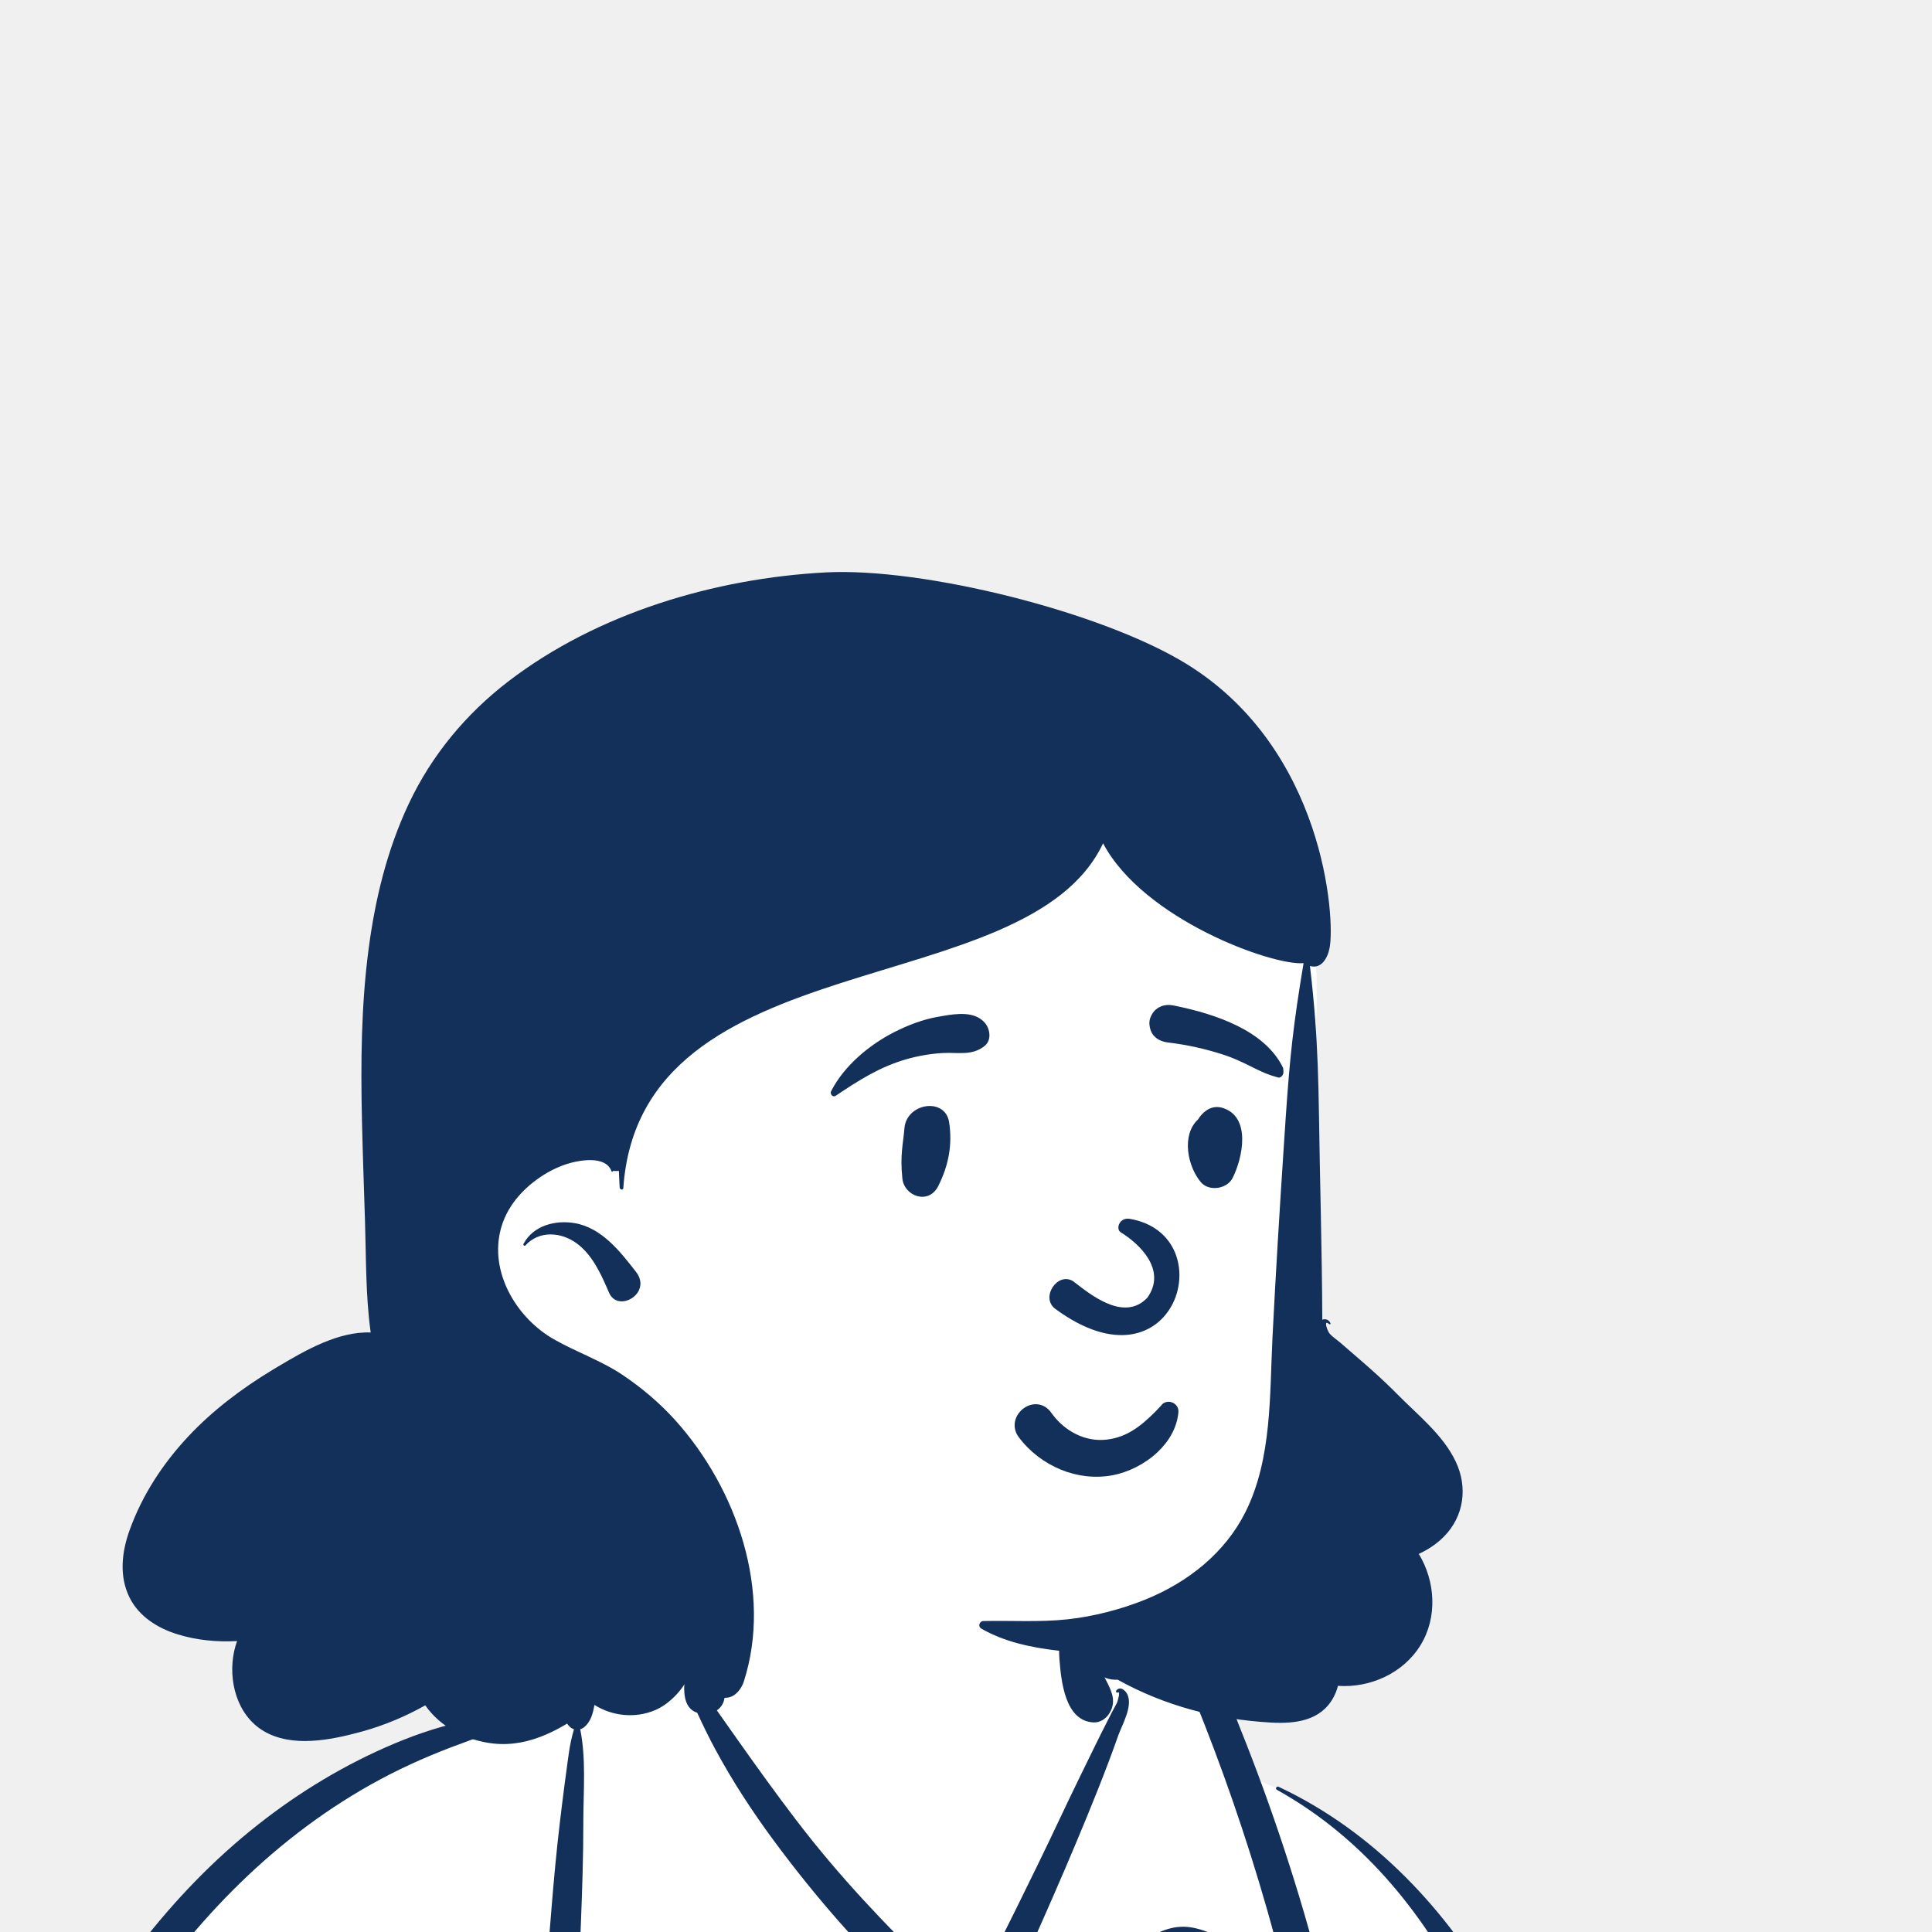
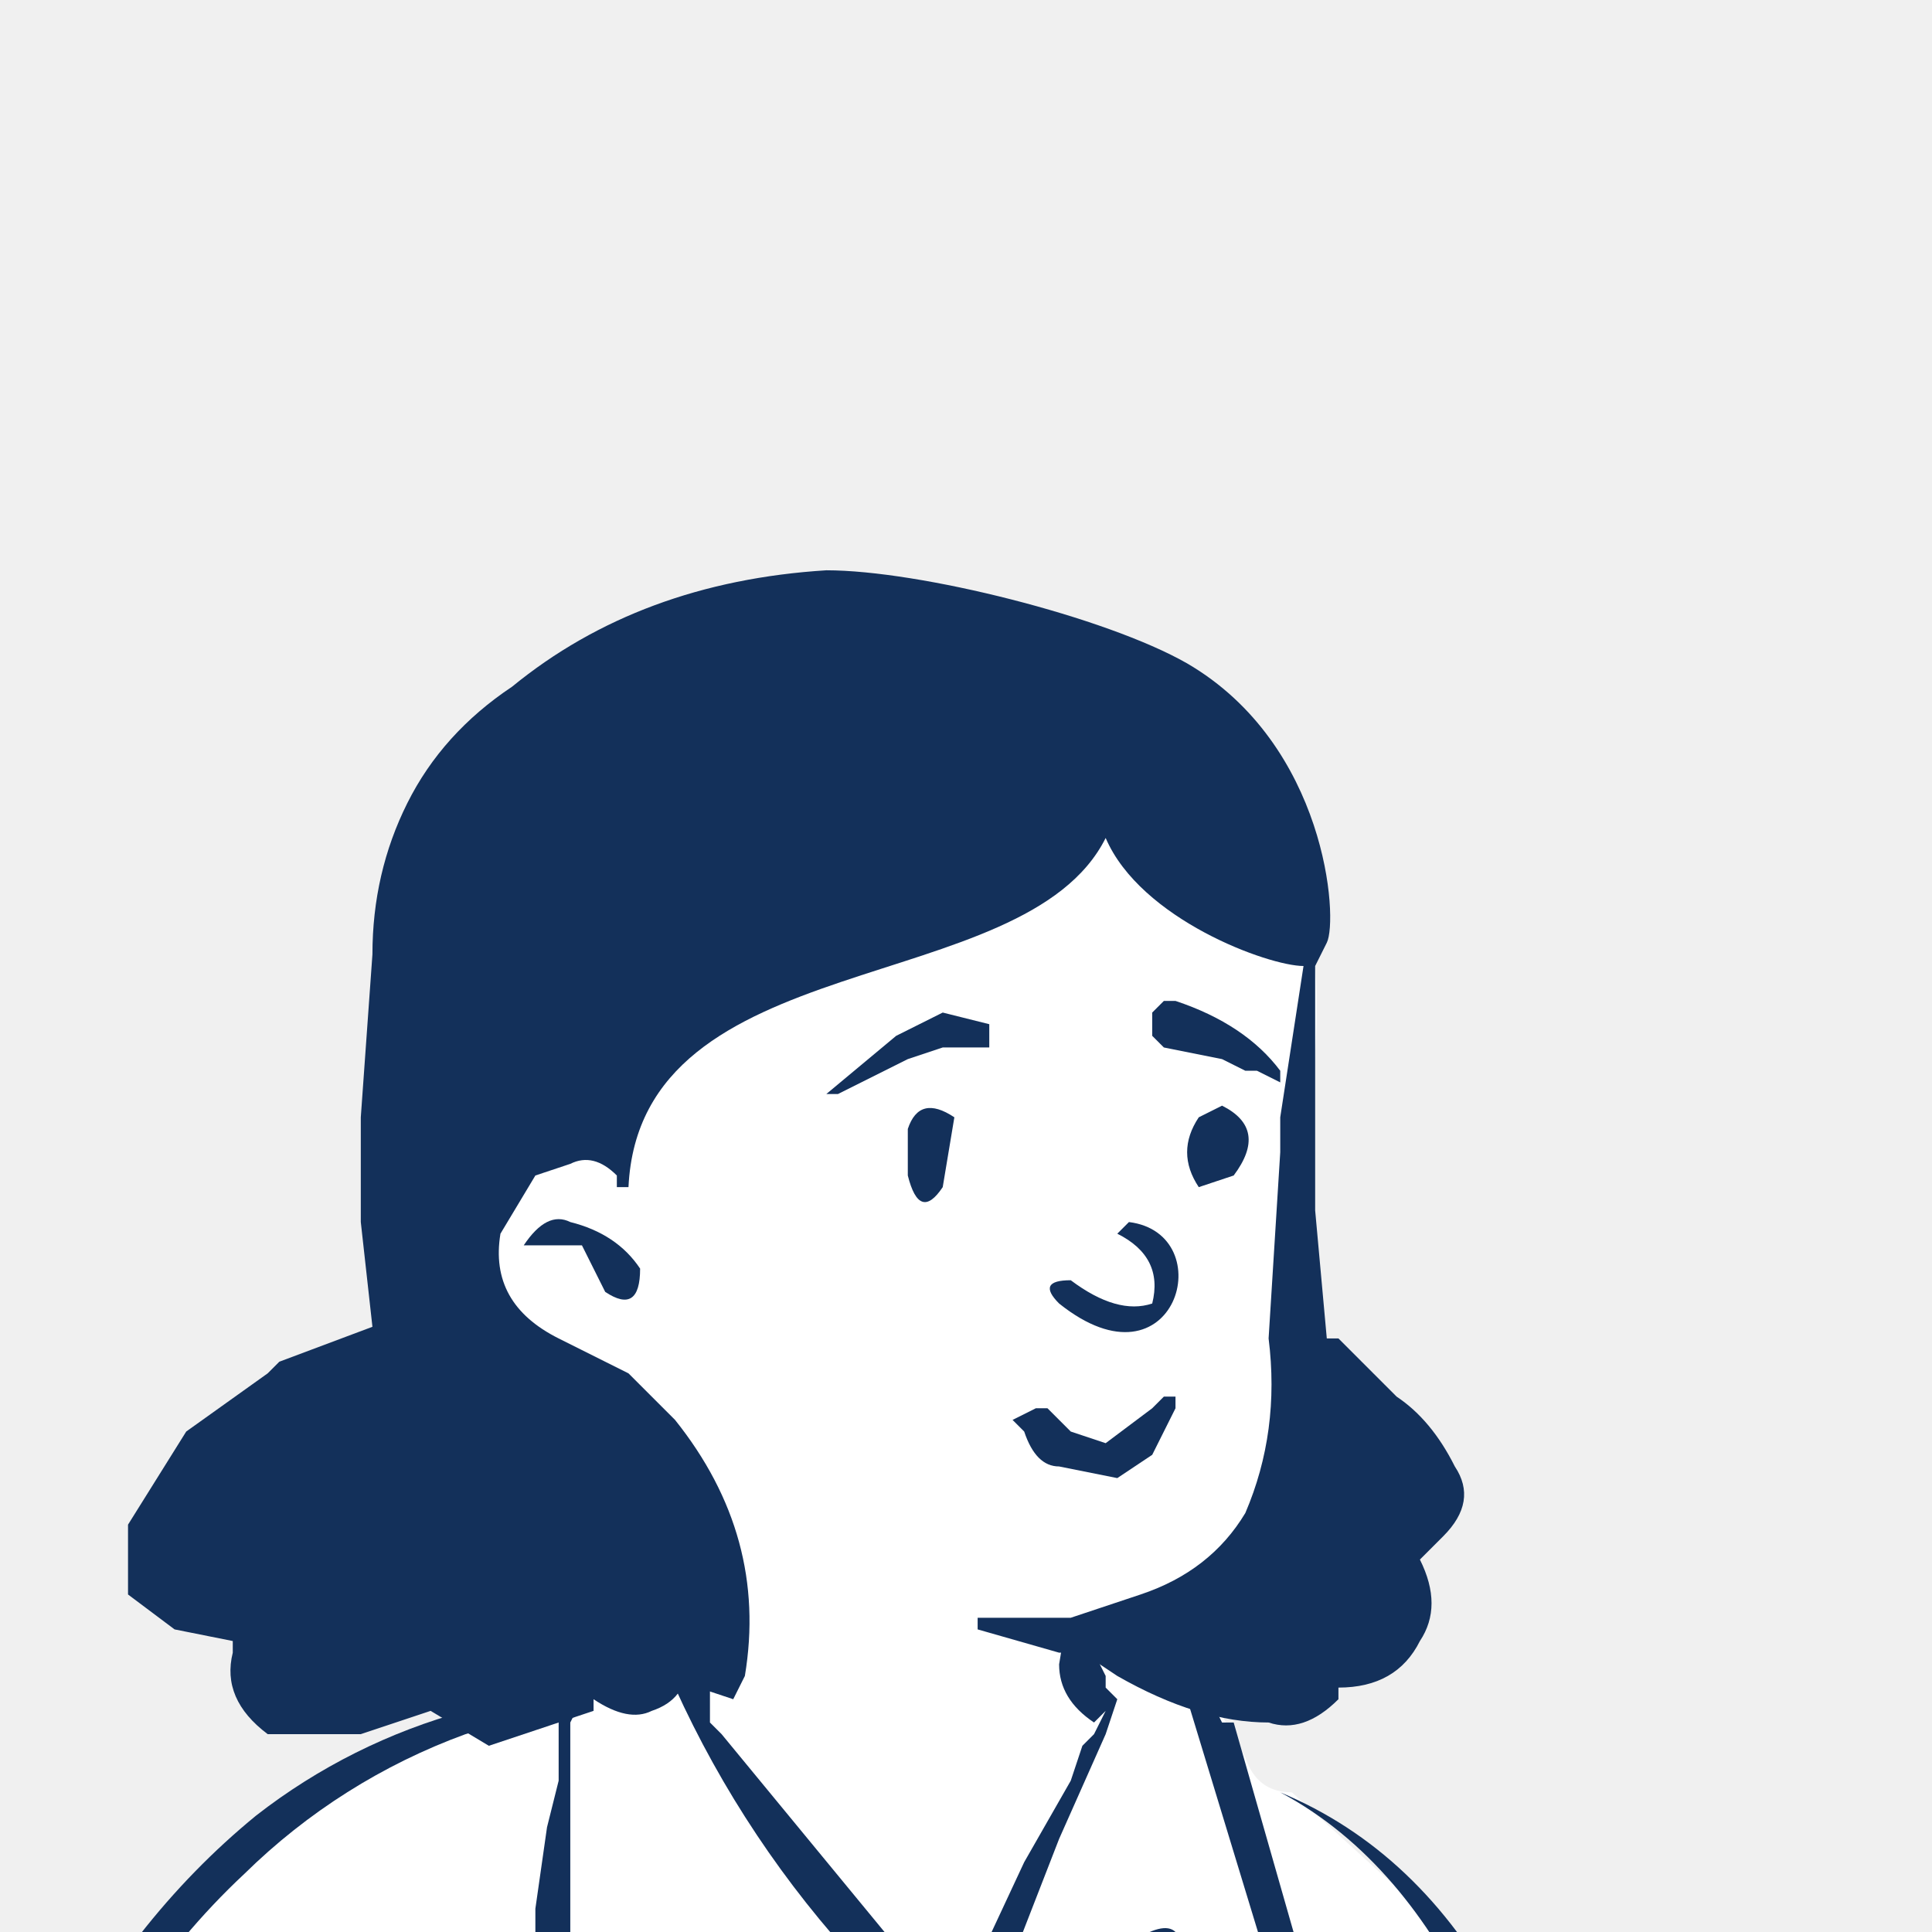
- <svg xmlns="http://www.w3.org/2000/svg" viewBox="52 2 166 166" version="1.1">
-   <g id="Introduction" stroke="none" stroke-width="1" fill="none" fill-rule="evenodd">
-     <g id="variations" transform="translate(-366, -1730)">
-       <g id="images" transform="translate(126, 110)">
-         <g id="a-person/bust" transform="translate(240, 1620)">
-           <g id="body/Button-Shirt-1" transform="translate(31.05634, 135.0528)" fill-rule="evenodd">
-             <path d="M16.408,150.998 C44.009,155.193 72.111,155.403 99.941,153.88 C110.955,153.056 122.003,152.907 133.009,153.962 C139.512,154.445 168.025,156.626 170.354,150.799 C168.888,119.772 165.918,88.48 156.809,58.64 C153.062,48.044 149.844,39.25 142.532,30.482 C140.228,28.088 135.258,23.067 132.41,21.429 C129.943,20.011 128.912,20.517 127.495,18.121 C126.088,15.474 125.049,11.054 123.051,9.187 C121.015,7.285 117.999,7.966 114.261,8.578 C114.948,-0.707 110.664,-3.071 104.762,-4.837 C94.387,-8.798 84.142,-6.808 81.531,5.826 C76.689,5.826 73.97,7.91 71.03,9.913 C69.828,10.731 70.664,12.817 69.228,13.461 C66.572,14.407 61.879,14.175 59.322,15.339 C47.693,20.633 37.335,28.311 30.533,39.523 C15.284,63.462 4.809,113.889 6.621,142.262 C5.827,143.508 6.925,145.295 7.205,146.635 C7.557,147.8 8.698,148.575 9.889,148.443 C11.551,150.23 14.121,150.628 16.408,150.998 Z" id="🎨-Background" fill="#FFFFFF" />
-             <path d="M130.653,20.728 C130.484,20.633 130.633,20.391 130.803,20.471 C138.989,24.312 145.268,31.052 149.686,38.839 C154.262,46.903 156.869,56.058 159.117,65.005 L159.199,65.329 C161.596,74.901 163.634,84.572 165.469,94.266 C167.328,104.084 168.82,113.962 170.02,123.881 C170.613,128.786 171.142,133.699 171.555,138.622 C171.761,141.082 171.949,143.544 172.117,146.007 C172.184,146.992 172.248,147.977 172.302,148.963 L172.341,149.703 C172.375,150.373 172.454,151.046 172.289,151.708 C172.146,152.278 171.844,152.795 171.578,153.318 C171.053,154.354 169.613,154.183 169.047,153.318 L168.883,153.066 C168.508,152.486 168.196,151.947 168.078,151.225 C167.964,150.525 167.96,149.793 167.909,149.086 C167.815,147.787 167.735,146.486 167.643,145.186 C167.452,142.449 167.236,139.714 166.998,136.982 C166.527,131.587 166.021,126.197 165.4,120.816 C164.297,111.255 162.913,101.719 161.281,92.233 C159.686,82.967 157.67,73.795 155.567,64.635 L155.349,63.687 C151.667,47.693 145.992,29.275 130.653,20.728 Z M43.465,83.355 C43.526,83.195 43.785,83.159 43.828,83.355 C44.38,85.839 44.434,88.397 44.519,90.94 C44.602,93.448 44.598,95.968 44.562,98.477 C44.427,107.701 44.174,116.918 43.955,126.14 C43.846,130.753 43.743,135.367 43.664,139.981 C43.634,141.711 43.609,143.442 43.588,145.172 L43.563,147.454 C43.55,148.464 43.524,149.46 43.401,150.468 C43.32,151.131 43.147,151.764 42.781,152.332 C42.521,152.735 42.151,152.94 41.79,153.214 L41.723,153.267 C41.263,153.63 40.778,153.633 40.322,153.267 L40.19,153.162 C39.755,152.821 39.379,152.555 39.101,152.017 C38.714,151.268 38.652,150.454 38.586,149.629 C38.487,148.378 38.553,147.109 38.566,145.854 C38.592,143.337 38.626,140.82 38.671,138.303 C38.833,129.073 39.153,119.841 39.737,110.628 C40.012,106.288 40.384,101.934 40.885,97.612 L40.98,96.802 C41.132,95.53 41.27,94.236 41.426,92.938 C39.098,91.3 37.052,89.313 35.308,87.058 C35.179,86.892 35.391,86.66 35.546,86.82 C37.329,88.667 39.373,90.139 41.635,91.297 C42.006,88.578 42.516,85.875 43.465,83.355 Z M82.35,1.08 C82.382,1.055 82.432,1.044 82.462,1.08 C82.962,1.663 82.861,2.555 82.877,3.295 L82.879,3.363 C82.915,4.445 82.921,5.522 82.918,6.604 L82.907,10.047 L82.907,10.047 C82.905,10.52 82.867,11.013 82.891,11.489 L82.904,11.674 L82.904,11.674 C83.167,11.943 83.289,12.332 83.2,12.723 C83.183,13.224 82.921,13.642 82.539,13.905 L83.358,15.068 L83.358,15.068 L84.178,16.23 C85.868,18.628 87.577,21.004 89.357,23.336 C91.173,25.713 93.11,28.001 95.137,30.201 C96.127,31.276 97.134,32.336 98.165,33.372 C98.583,33.793 99.013,34.204 99.437,34.619 L99.859,35.037 C100.109,35.286 100.423,35.533 100.589,35.849 C100.686,36.036 100.708,36.496 100.743,36.572 C101.056,37.26 100.522,38.356 99.636,38.013 L99.676,37.986 C99.837,37.874 99.734,37.872 99.366,37.981 C99.133,37.981 98.915,37.927 98.712,37.821 L98.651,37.788 C98.364,37.642 98.108,37.36 97.876,37.134 L97.818,37.079 C97.285,36.58 96.777,36.051 96.267,35.529 C95.202,34.44 94.16,33.328 93.152,32.187 C91.141,29.909 89.234,27.538 87.428,25.095 C85.589,22.605 83.88,19.988 82.409,17.264 C81.851,16.23 81.34,15.176 80.85,14.11 C79.895,13.804 79.673,12.788 79.74,11.644 C79.388,10.824 79.071,9.987 78.883,9.131 C78.857,9.014 79.008,8.903 79.098,9.006 C79.403,9.353 79.686,9.722 79.958,10.101 C80.122,9.299 80.329,8.561 80.427,8.09 L80.85,6.013 L80.85,6.013 C78.465,5.889 75.852,6.869 74.209,8.584 C74.12,9.031 73.777,9.351 73.442,9.769 C73.059,10.246 72.725,10.782 72.476,11.342 C71.923,12.584 72.235,14.414 71.163,15.325 C71.051,15.42 70.926,15.486 70.797,15.527 C71.306,18.022 71.075,20.772 71.064,23.304 L71.064,23.527 C71.066,26.36 70.972,29.196 70.862,32.028 L70.751,34.83 C70.607,38.567 70.513,42.306 70.876,46.022 C72.533,44.554 74.247,43.152 76.02,41.817 C77.185,40.939 78.374,40.092 79.585,39.277 L80.569,38.62 C81.747,37.829 82.955,37.015 84.245,36.449 C85.933,35.709 87.539,35.963 89.168,36.723 C90.791,37.479 92.366,38.358 93.958,39.177 C95.577,40.011 97.199,40.838 98.821,41.666 C99.895,42.215 101.469,42.711 102.257,43.722 C102.307,43.498 102.366,43.275 102.434,43.053 C102.356,42.714 102.386,42.348 102.576,41.999 C105.223,37.133 107.672,32.151 110.104,27.175 C111.336,24.657 112.506,22.109 113.739,19.592 L114.938,17.141 C115.139,16.732 115.34,16.324 115.542,15.917 C115.844,15.307 116.159,14.703 116.465,14.095 C116.594,13.838 116.756,13.582 116.882,13.323 L116.942,13.193 C116.945,13.186 117.235,12.272 117.011,12.359 L116.992,12.368 C116.877,12.433 116.785,12.289 116.86,12.197 C117.177,11.805 117.619,12.152 117.8,12.516 C118.299,13.515 117.385,15.085 117.033,16.042 L117.014,16.096 C115.923,19.186 114.687,22.217 113.421,25.239 C110.994,31.031 108.386,36.735 105.785,42.448 L105.754,42.546 L105.754,42.546 C106.309,42.121 106.901,41.735 107.408,41.359 C108.688,40.411 110.005,39.509 111.32,38.61 C113.731,36.962 116.208,35.423 118.726,33.944 L119.23,33.649 C120.488,32.916 121.733,32.322 123.226,32.542 C124.613,32.746 125.903,33.492 127.155,34.097 L127.285,34.159 L131.156,36 C130.743,34.349 130.294,32.706 129.827,31.069 C128.915,27.877 127.912,24.71 126.824,21.573 C125.808,18.641 124.709,15.742 123.547,12.865 L123.197,12.002 C122.723,10.817 122.252,9.526 120.898,9.161 C119.545,8.796 117.993,9.337 116.756,8.565 C116.644,8.495 116.658,8.31 116.794,8.276 L117.557,8.083 C118.99,7.727 120.67,7.368 122.025,7.715 C123.499,8.093 124.719,9.331 125.434,10.617 C126.23,12.049 126.791,13.651 127.394,15.178 L127.49,15.418 C128.183,17.146 128.849,18.884 129.487,20.632 C130.761,24.128 131.922,27.666 132.972,31.236 C133.478,32.956 133.959,34.685 134.42,36.418 C134.553,36.916 134.772,37.52 134.951,38.15 C135.157,38.351 135.352,38.575 135.535,38.831 C135.838,39.255 135.62,39.752 135.243,40.006 C135.229,40.439 135.132,40.847 134.902,41.197 C134.003,42.562 131.627,42.21 131.723,40.375 C131.738,40.094 131.847,39.826 132.013,39.599 L132.008,39.563 L132.008,39.563 L131.989,39.495 L131.989,39.495 C131.577,39.298 131.163,39.077 130.726,38.861 L126.663,36.853 L126.663,36.853 C125.486,36.271 124.182,35.372 122.873,35.151 C121.653,34.944 120.366,35.853 119.318,36.402 L119.25,36.437 C116.715,37.736 114.2,39.079 111.695,40.432 C110.472,41.093 109.264,41.782 108.046,42.45 C107.027,43.01 105.928,43.812 104.783,44.128 C104.294,44.508 103.713,44.457 103.246,44.17 C103.459,45.492 103.446,46.848 103.512,48.2 C103.6,50.007 103.613,51.819 103.642,53.628 L103.654,54.307 C103.731,58.307 103.772,62.308 103.787,66.308 C103.841,80.555 103.684,94.806 103.647,109.053 C103.629,116.211 103.487,123.375 103.301,130.53 C103.222,133.562 103.057,136.59 102.879,139.618 L102.781,141.269 C102.574,144.753 102.452,148.276 101.807,151.713 C101.723,152.161 100.965,152.173 100.89,151.713 C100.297,148.03 100.264,144.266 100.15,140.54 L100.126,139.795 C99.989,135.794 99.923,131.796 99.937,127.793 C99.988,113.541 100.358,99.297 100.661,85.049 C100.814,77.89 100.916,70.728 101.153,63.571 C101.271,59.99 101.405,56.412 101.564,52.832 C101.635,51.234 101.703,49.638 101.809,48.042 L101.857,47.358 C101.89,46.912 101.917,46.471 101.949,46.034 C100.508,46.561 99.189,45.586 97.893,44.919 C96.398,44.15 94.904,43.379 93.409,42.612 L91.913,41.845 L91.913,41.845 L88.918,40.317 C87.57,39.628 86.531,38.943 85.093,39.751 C79.912,42.659 75.151,46.528 70.837,50.587 C70.009,51.366 68.261,51.157 68.051,49.852 C67.156,44.277 67.701,38.622 68.158,33.031 L68.326,30.955 C68.53,28.476 68.753,25.996 69.049,23.527 C69.182,22.422 69.314,21.318 69.46,20.216 L69.572,19.389 C69.754,18.083 69.874,16.784 70.263,15.53 C70.14,15.491 70.022,15.425 69.916,15.325 C68.746,14.215 69.31,12.288 69.844,10.967 C70.371,9.663 71.175,8.525 72.182,7.546 C72.401,7.332 72.711,7.194 73.022,7.187 C75.463,5.57 78.14,4.762 80.927,5.645 C81.005,5.271 81.085,4.897 81.169,4.524 L81.255,4.152 C81.472,3.227 81.552,1.698 82.35,1.08 Z M107.365,147.169 C108.122,146.961 108.952,147.18 109.507,147.735 C110.062,148.291 110.281,149.12 110.072,149.878 C109.968,150.251 109.779,150.574 109.507,150.849 C109.252,151.103 108.954,151.284 108.614,151.392 L108.535,151.416 L108.412,151.467 C108.032,151.569 107.652,151.569 107.273,151.467 C106.91,151.365 106.595,151.182 106.327,150.916 C106.062,150.649 105.878,150.333 105.776,149.97 C105.674,149.59 105.674,149.211 105.776,148.831 L105.828,148.707 L105.828,148.707 C105.932,148.334 106.121,148.01 106.394,147.735 C106.668,147.462 106.992,147.274 107.365,147.169 Z M152.337,71.666 C152.462,71.524 152.664,71.707 152.586,71.859 C151.407,74.172 150.092,76.469 148.799,78.724 C148.903,79.349 149.006,79.969 149.124,80.573 C149.627,83.149 150.244,85.678 150.646,88.278 C152.091,97.624 152.841,107.071 153.485,116.5 C154.131,125.964 154.213,135.431 154.31,144.913 C154.319,145.735 153.687,146.69 152.84,146.845 C152.452,146.916 152.162,146.902 151.775,146.845 C150.894,146.715 150.343,145.706 150.305,144.913 C150.052,139.614 149.712,134.321 149.319,129.03 C148.621,119.65 148.194,110.245 147.63,100.854 L147.432,97.572 C147.219,94.016 147.024,90.458 146.96,86.896 C146.918,84.537 147.044,82.178 146.966,79.821 C146.895,77.645 146.674,75.279 147.154,73.141 C147.172,73.061 147.298,73.041 147.335,73.118 C147.833,74.168 148.149,75.309 148.392,76.474 C149.677,74.848 150.986,73.219 152.337,71.666 Z M68.169,14.19 C68.35,14.177 68.342,14.448 68.169,14.468 C65.648,14.761 63.211,15.788 60.83,16.66 L60.627,16.735 C58.221,17.608 55.876,18.623 53.619,19.833 C49.206,22.199 45.154,25.25 41.571,28.743 C27.267,42.686 20.749,62.793 15.972,81.688 C13.318,92.186 11.431,102.862 10.208,113.619 C9.603,118.939 9.175,124.28 8.926,129.628 C8.798,132.369 8.718,135.113 8.684,137.857 C8.667,139.263 8.662,140.668 8.664,142.074 C8.664,142.718 8.779,143.529 8.607,144.154 C8.447,144.734 7.997,145.244 7.664,145.727 C7.269,146.299 6.559,146.269 6.159,145.727 L6.011,145.529 C5.584,144.963 5.167,144.421 5.106,143.68 C5.04,142.887 5.086,142.068 5.083,141.271 C5.077,139.664 5.097,138.058 5.129,136.452 C5.191,133.373 5.312,130.296 5.492,127.222 C5.858,120.984 6.46,114.759 7.323,108.57 C8.856,97.569 11.153,86.673 14.163,75.982 C17.003,65.897 20.366,55.841 25.158,46.499 C29.608,37.825 35.444,29.756 43.146,23.694 C46.728,20.875 50.627,18.526 54.831,16.757 C56.951,15.864 59.177,15.136 61.441,14.72 C63.68,14.31 65.909,14.367 68.169,14.19 Z M107.799,129.342 C108.199,129.339 108.645,129.427 108.988,129.649 L109.447,130.003 L109.447,130.003 C109.571,130.163 109.694,130.323 109.818,130.483 C110.104,130.857 110.142,131.462 110.083,131.907 C110.069,132.204 109.981,132.481 109.818,132.737 L109.469,133.189 L109.469,133.189 C109.133,133.463 108.853,133.658 108.447,133.79 C108.235,133.859 108.03,133.873 107.826,133.863 L107.758,133.858 L107.799,133.864 L107.728,133.856 L107.728,133.856 C107.661,133.85 107.595,133.843 107.528,133.834 C107.483,133.828 107.437,133.825 107.392,133.818 C107.348,133.815 107.306,133.813 107.261,133.817 C106.745,133.866 106.226,133.573 105.86,133.236 C105.529,132.933 105.233,132.29 105.279,131.834 L105.299,131.643 C105.333,131.322 105.362,131.195 105.498,130.873 C105.63,130.559 105.815,130.282 106.067,130.047 C106.548,129.599 107.138,129.347 107.799,129.342 Z M106.201,105.823 C106.886,105.075 108.063,105.02 108.913,105.472 C109.12,105.583 109.31,105.76 109.493,105.907 C109.953,106.279 110.133,106.95 110.159,107.515 C110.184,108.074 109.889,108.738 109.493,109.124 L109.397,109.217 L109.397,109.217 C109.16,109.448 108.821,109.648 108.489,109.709 C107.955,109.807 107.506,109.804 107.009,109.594 C106.581,109.414 106.213,109.124 105.962,108.73 L105.922,108.664 C105.904,108.636 105.888,108.608 105.873,108.579 L105.851,108.536 C105.375,107.62 105.503,106.583 106.201,105.823 Z M106.556,82.179 C106.865,82.082 107.174,82.068 107.483,82.137 C107.693,82.138 107.888,82.191 108.07,82.296 C108.266,82.351 108.438,82.451 108.583,82.595 C108.757,82.698 108.896,82.837 109,83.012 C109.205,83.237 109.344,83.5 109.416,83.803 L109.499,84.421 L109.416,85.04 L109.181,85.595 L109.181,85.595 C109.117,85.679 109.052,85.764 108.986,85.847 C108.883,86.023 108.744,86.162 108.568,86.266 C108.454,86.379 108.324,86.464 108.178,86.523 C107.66,86.894 106.971,87.015 106.357,86.846 C105.993,86.744 105.677,86.559 105.409,86.293 C105.142,86.024 104.958,85.708 104.856,85.344 L104.814,85.053 C104.76,84.663 104.751,84.447 104.862,83.951 C104.91,83.733 105.051,83.425 105.124,83.296 C105.439,82.743 105.952,82.364 106.556,82.179 Z M133.394,65.169 C134.281,65.163 135.169,65.164 136.056,65.174 L136.722,65.183 C137.836,65.201 138.791,65.086 139.667,65.859 C140.303,66.421 140.022,67.362 139.419,67.785 C138.504,68.426 137.357,68.104 136.306,68.033 C135.197,67.959 134.088,67.897 132.978,67.847 C130.828,67.751 128.678,67.69 126.527,67.68 C124.38,67.671 122.23,67.691 120.084,67.726 C117.9,67.761 115.626,67.965 113.454,67.739 C113.156,67.708 113.088,67.315 113.383,67.213 C115.429,66.505 117.732,66.275 119.876,66.005 C122.089,65.725 124.301,65.527 126.527,65.399 C128.813,65.268 131.103,65.185 133.394,65.169 Z M106.552,58.213 L106.625,58.214 C107.016,58.215 107.381,58.307 107.722,58.49 L107.795,58.53 L108.264,58.893 C108.551,59.182 108.75,59.523 108.86,59.916 L108.942,60.532 L108.942,60.532 C108.955,60.851 108.888,61.149 108.743,61.425 C108.649,61.713 108.49,61.961 108.264,62.171 C108.054,62.397 107.805,62.557 107.518,62.651 C107.263,62.785 106.99,62.852 106.698,62.852 L106.625,62.85 C106.207,62.849 105.817,62.743 105.456,62.534 L104.986,62.171 L104.986,62.171 C104.699,61.882 104.501,61.541 104.391,61.148 L104.308,60.532 L104.308,60.532 C104.296,60.213 104.362,59.915 104.507,59.639 C104.601,59.352 104.761,59.103 104.986,58.893 C105.196,58.667 105.445,58.507 105.732,58.414 C105.987,58.28 106.26,58.212 106.552,58.213 L106.552,58.213 Z M113.422,3.754 C113.921,3.03 114.826,3.674 114.697,4.255 C114.731,5.889 114.814,7.474 115.186,9.074 C115.356,9.807 115.579,10.54 115.922,11.211 L116.067,11.494 C116.512,12.373 116.857,13.203 116.258,14.167 C115.976,14.622 115.465,14.964 114.912,14.94 C112.458,14.834 112.121,11.417 111.972,9.51 C111.818,7.545 112.296,5.386 113.422,3.754 Z" id="🖍-Ink" fill="#13305a" />
-           </g>
-           <g id="head/Medium-2" transform="translate(78.59155, 38.04305)" fill-rule="evenodd">
-             <path d="M82.78,35.417 C76.43,26.674 64.739,24.16 54.6,26.286 C34.779,29.901 15.842,45.028 12.34,65.602 C6.876,78.049 10.365,97.653 26.256,99.118 C28.518,99.246 30.759,98.725 33.026,99.006 C46.858,101.216 63.203,110.678 75.447,99.52 C76.061,99.96 76.869,100.172 77.557,99.906 C82.769,97.891 83.013,92.063 83.458,87.272 C84.032,81.081 84.57,74.887 85.072,68.691 C85.251,58.004 89.485,44.651 82.78,35.417 L82.78,35.417 Z" id="🎨-Background" fill="#FFFFFF" />
-             <path d="M44.351,13.139 C52.697,12.695 68.073,16.519 75.353,21.002 C87.215,28.306 88.135,42.876 87.651,45.395 C87.467,46.357 86.88,47.246 85.961,46.951 C86.74,53.57 86.679,57.353 86.81,64.011 L86.9,68.456 C86.958,71.419 87.009,74.383 87.021,77.347 C87.321,77.235 87.617,77.372 87.727,77.66 C87.754,77.73 87.659,77.768 87.613,77.728 C87.085,77.267 87.461,78.317 87.642,78.531 C87.894,78.824 88.312,79.101 88.606,79.353 L89.403,80.044 L89.403,80.044 L90.201,80.733 C91.231,81.622 92.228,82.513 93.189,83.471 L93.45,83.734 C95.201,85.514 97.397,87.236 98.487,89.538 C99.528,91.736 99.207,94.227 97.477,95.98 C96.847,96.616 96.112,97.102 95.313,97.47 C96.735,99.812 96.942,102.908 95.459,105.317 C93.974,107.735 91.118,109.001 88.367,108.807 C88.282,109.151 88.151,109.487 87.978,109.806 C86.887,111.811 84.718,112.072 82.66,111.964 L82.58,111.96 C77.949,111.693 73.494,110.533 69.437,108.278 C68.03,108.373 66.775,107.217 66.501,105.949 C65.761,105.922 65.018,105.86 64.259,105.774 C62.009,105.514 59.702,105.03 57.718,103.886 C57.414,103.711 57.556,103.248 57.894,103.239 C60.311,103.184 62.73,103.352 65.142,103.09 C67.356,102.851 69.716,102.24 71.78,101.409 C75.49,99.913 78.672,97.375 80.428,93.858 C82.701,89.305 82.494,83.838 82.741,78.892 C83.015,73.418 83.352,67.948 83.712,62.48 L83.887,59.858 C84.237,54.749 84.527,52.015 85.413,46.712 C82.741,46.951 71.639,42.953 68.187,36.415 C61.634,50.325 28.436,44.632 26.964,66.046 C26.952,66.228 26.664,66.177 26.654,66.004 L26.626,65.516 C26.613,65.275 26.601,65.037 26.593,64.802 L26.586,64.567 L26.064,64.573 C26.064,64.638 25.971,64.662 25.948,64.592 C25.456,63.195 23.111,63.645 22.09,63.977 C21.171,64.277 20.305,64.738 19.528,65.307 C17.966,66.448 16.756,67.984 16.354,69.905 C15.592,73.553 17.913,77.269 20.996,79.029 C22.94,80.139 25.069,80.856 26.932,82.113 C28.578,83.223 30.112,84.522 31.441,86 C36.706,91.852 39.803,100.729 37.312,108.454 C37.122,109.043 36.619,109.717 35.954,109.813 C34.853,109.971 33.752,109.811 33.135,108.762 C32.894,108.352 32.78,107.885 32.806,107.424 C32.379,108.891 30.995,110.341 29.719,110.886 C27.98,111.63 26.022,111.408 24.488,110.449 L24.294,110.592 C21.8,112.429 19.014,114.103 15.818,113.765 C13.502,113.52 11.229,112.34 9.949,110.481 C8.246,111.438 6.427,112.201 4.551,112.721 L4.351,112.775 C1.77,113.479 -1.522,114.123 -3.932,112.695 C-6.245,111.324 -7.014,108.329 -6.471,105.828 C-6.406,105.531 -6.323,105.241 -6.222,104.96 C-7.963,105.053 -9.701,104.886 -11.353,104.375 C-13.041,103.852 -14.651,102.848 -15.46,101.221 C-16.373,99.38 -16.13,97.288 -15.45,95.413 C-14.362,92.406 -12.613,89.73 -10.434,87.399 C-8.34,85.155 -5.813,83.252 -3.187,81.665 L-2.745,81.4 C-0.381,79.99 2.47,78.337 5.263,78.446 C5.254,78.41 5.248,78.376 5.244,78.34 C4.821,75.227 4.87,72.053 4.771,68.914 C4.68,66.027 4.576,63.14 4.509,60.251 C4.399,55.339 4.435,50.406 5.075,45.528 C5.643,41.2 6.666,36.979 8.531,33.016 C10.49,28.853 13.439,25.3 17.081,22.506 C24.725,16.641 34.821,13.646 44.351,13.139 Z M18.389,70.831 C19.221,69.261 21.116,68.766 22.779,69.049 C25.109,69.447 26.694,71.484 28.054,73.236 C29.482,75.073 26.504,76.804 25.737,75.025 L25.555,74.604 C24.94,73.193 24.212,71.705 22.956,70.785 C21.621,69.808 19.737,69.664 18.558,70.962 C18.473,71.057 18.332,70.935 18.389,70.831 Z" id="🖍-Ink" fill="#13305a" />
-           </g>
-           <g id="face/Smiling" transform="translate(112.1831, 77.35421)" fill="#13305a" fill-rule="evenodd">
-             <path d="M30.969,50.92 C29.549,50.34 28.282,49.373 27.355,48.138 C27.033,47.709 26.95,47.256 27.017,46.841 C27.093,46.375 27.369,45.952 27.745,45.669 C28.122,45.384 28.594,45.244 29.05,45.316 C29.447,45.378 29.841,45.595 30.154,46.045 L30.219,46.135 C30.77,46.881 31.487,47.492 32.305,47.886 C33.093,48.266 33.975,48.444 34.887,48.341 C36.624,48.144 37.822,47.204 39.095,45.928 C39.253,45.767 39.41,45.6 39.569,45.432 C39.669,45.278 39.808,45.18 39.963,45.128 C40.134,45.071 40.328,45.074 40.506,45.136 C40.677,45.196 40.83,45.309 40.933,45.46 C41.03,45.604 41.085,45.781 41.068,45.984 C40.951,47.307 40.26,48.488 39.278,49.415 C38.187,50.444 36.741,51.157 35.38,51.407 C33.881,51.682 32.353,51.485 30.969,50.92 L30.969,50.92 Z M36.088,30.512 C37.683,31.482 40.114,33.744 38.397,36.149 C36.377,38.27 33.469,35.838 32.035,34.739 C30.706,33.887 29.213,36.078 30.446,37.074 C40.803,44.745 45.006,30.766 36.894,29.371 C36.001,29.218 35.67,30.212 36.088,30.512 Z M17.527,21.589 C17.704,19.4 21.036,18.903 21.367,21.069 C21.664,23.009 21.315,24.791 20.441,26.538 C19.607,28.207 17.509,27.428 17.35,25.909 C17.137,23.872 17.418,22.95 17.527,21.589 Z M42.893,20.62 C43.358,20.011 44.028,19.595 44.832,19.83 C47.343,20.564 46.603,24.13 45.721,25.866 C45.242,26.809 43.693,27.048 42.993,26.218 C41.852,24.864 41.306,22.161 42.756,20.828 C42.796,20.759 42.839,20.69 42.893,20.62 Z M20.406,12.011 L20.803,11.942 C22.03,11.729 23.555,11.525 24.423,12.512 C24.884,13.036 25.042,14.008 24.423,14.509 C23.335,15.39 22.131,15.049 20.827,15.123 C19.752,15.185 18.719,15.363 17.683,15.659 C15.412,16.309 13.561,17.494 11.621,18.796 C11.366,18.967 11.107,18.641 11.228,18.403 C12.348,16.209 14.518,14.406 16.692,13.307 C17.853,12.721 19.122,12.234 20.406,12.011 Z M40.604,11.028 L40.908,11.09 C44.211,11.781 48.504,13.161 50.068,16.407 C50.128,16.866 50.065,16.965 50.013,17.029 L49.996,17.05 C49.954,17.105 49.92,17.181 49.722,17.243 C49.666,17.23 49.611,17.216 49.554,17.202 C48.837,17.014 48.27,16.755 47.721,16.486 L47.125,16.192 C46.434,15.853 45.737,15.527 44.998,15.286 C43.422,14.771 41.8,14.409 40.153,14.215 C39.797,14.173 39.453,14.053 39.182,13.846 C38.924,13.65 38.728,13.379 38.638,13.018 C38.522,12.551 38.555,12.198 38.806,11.777 C38.994,11.46 39.263,11.241 39.573,11.115 C39.888,10.987 40.247,10.957 40.604,11.028 Z" id="🖍-Ink" />
-           </g>
-           <g id="facial-hair/*-None" transform="translate(104.5775, 109.4794)" />
-           <g id="accessories/*-None" transform="translate(88.52113, 88.97847)" />
-         </g>
-       </g>
-     </g>
+ <svg xmlns="http://www.w3.org/2000/svg" viewBox="52 2 166 166">
+   <g fill="none" fill-rule="evenodd">
+     <path fill="#fff" d="M47 286q42 5 84 3h33c7 0 35 3 37-3q0-47-13-92-5-16-14-28l-11-10q-3 0-4-3l-5-9q-3-2-9 0c1-10-3-12-9-14q-18-7-23 11-7 0-11 4l-2 4-10 1q-18 8-28 25c-16 24-26 74-24 102v5q2 2 3 1z" />
+     <path fill="#13305a" d="M162 156q0-1 0 0 12 5 19 18 6 12 9 26a508 508 0 0 1 13 84v4h-3l-1-2v-6a482 482 0 0 0-12-80l-1-1c-3-16-9-35-24-43m-87 62 1 8v8l-1 27v22l-1 3v1l-1 1h-2l-1-1v-6l2-48v-5l-6-6h1q2 3 6 4zm38-82v14l1 1 14 17 1 2h1l1 1v1l-1 1h-1l-1-1-2-1a89 89 0 0 1-16-24l-1-3 1 1v-2l1-2q-4 0-7 3l-1 1v1l-2 4v31l9-7h1l3-2h5l5 2 5 3 3 2v-1l1-1 7-15 4-7 1-3 1-1 1-2v-2l1 1-1 3-4 9-7 18 1-2 12-7q3-2 4-1l4 1 4 2-7-23-1-1-2-3h-4v-1h5q3 0 3 3l2 4h1l6 21 1 2 1 1-1 1v1q-2 3-3-1l-1-1-4-2-4-2-4 1-7 4-4 3-3 1h-2l1 4v61l-1 31v1l-1 11h-1l-1-11v-13l1-43v-21l1-11v-7q-2 1-4-1l-5-2-1-1-3-2h-4l-14 11-3-1v-19l1-7 1-4v-9l2-3 1-1q4-2 8-1v-2zm25 146 3 1v3h-1l-1 1-2-2v-1zm45-75-4 7v2l2 7 3 29v28l-1 2h-1l-2-2-1-16-1-28-1-3v-25l1 4zm-84-58-7 2a53 53 0 0 0-19 12c-15 14-21 34-26 53a242 242 0 0 0-7 60v2l-1 2h-2l-1-2v-3l2-32a245 245 0 0 1 18-62q7-14 18-23a51 51 0 0 1 18-9zm40 115 1 1h1v3l-1 1h-2l-1-1-1-1 1-1v-1zm-2-23h4v3h-1v1h-2l-1-1zm1-24 1 1v1h1l-1 1v1l-1 1h-2l-1-2v-2zm26-17h4l3 1-1 2h-25l-1-1 7-1zm-26-7 1 1v1l-1 1v1h-2l-1-1-1-1 1-1v-1l1-1zm6-54h2v5l1 2v3l-1 1q-3-2-3-5z" />
+     <path fill="#fff" d="M161 73c-6-8-18-11-28-9-20 4-39 19-42 40-6 12-2 32 14 33h7c13 2 30 12 42 1h2q7-4 6-13l2-18c0-11 4-24-3-34" />
+     <path fill="#13305a" d="M123 51c8 0 24 4 31 8 12 7 13 22 12 24l-1 2v21l1 11h1l1 1 1 1 3 3q3 2 5 6 2 3-1 6l-2 2q2 4 0 7-2 4-7 4v1q-3 3-6 2-6 0-13-4l-3-2h-2l-7-2v-1h8l6-2q6-2 9-7 3-7 2-15l1-16v-3l2-13c-3 0-14-4-17-11-7 14-40 9-41 30h-1v-1q-2-2-4-1l-3 1-3 5q-1 6 5 9l6 3 4 4q8 10 6 22l-1 2-3-1-1-2q0 3-3 4-2 1-5-1v1l-9 3-5-3-6 2h-8q-4-3-3-7v-1l-5-1-4-3v-6l5-8 7-5 1-1 8-3-1-9v-9l1-14q0-7 3-13t9-10q11-9 27-10m-26 58q2-3 4-2 4 1 6 4 0 4-3 2l-2-4z" />
+     <path fill="#13305a" d="M143 128q-2 0-3-3l-1-1 2-1h1l2 2 3 1 4-3 1-1h1v1l-2 4-3 2zm5-20q4 2 3 6-3 1-7-2-3 0-1 2c10 8 14-6 6-7zm-18-9q1-3 4-1l-1 6q-2 3-3-1zm25-1 2-1q4 2 1 6l-3 1q-2-3 0-6m-22-9 4 1v2h-4l-3 1-6 3h-1l6-5zm20-1q6 2 9 6v1l-2-1h-1l-2-1-5-1-1-1v-2l1-1z" />
  </g>
</svg>
